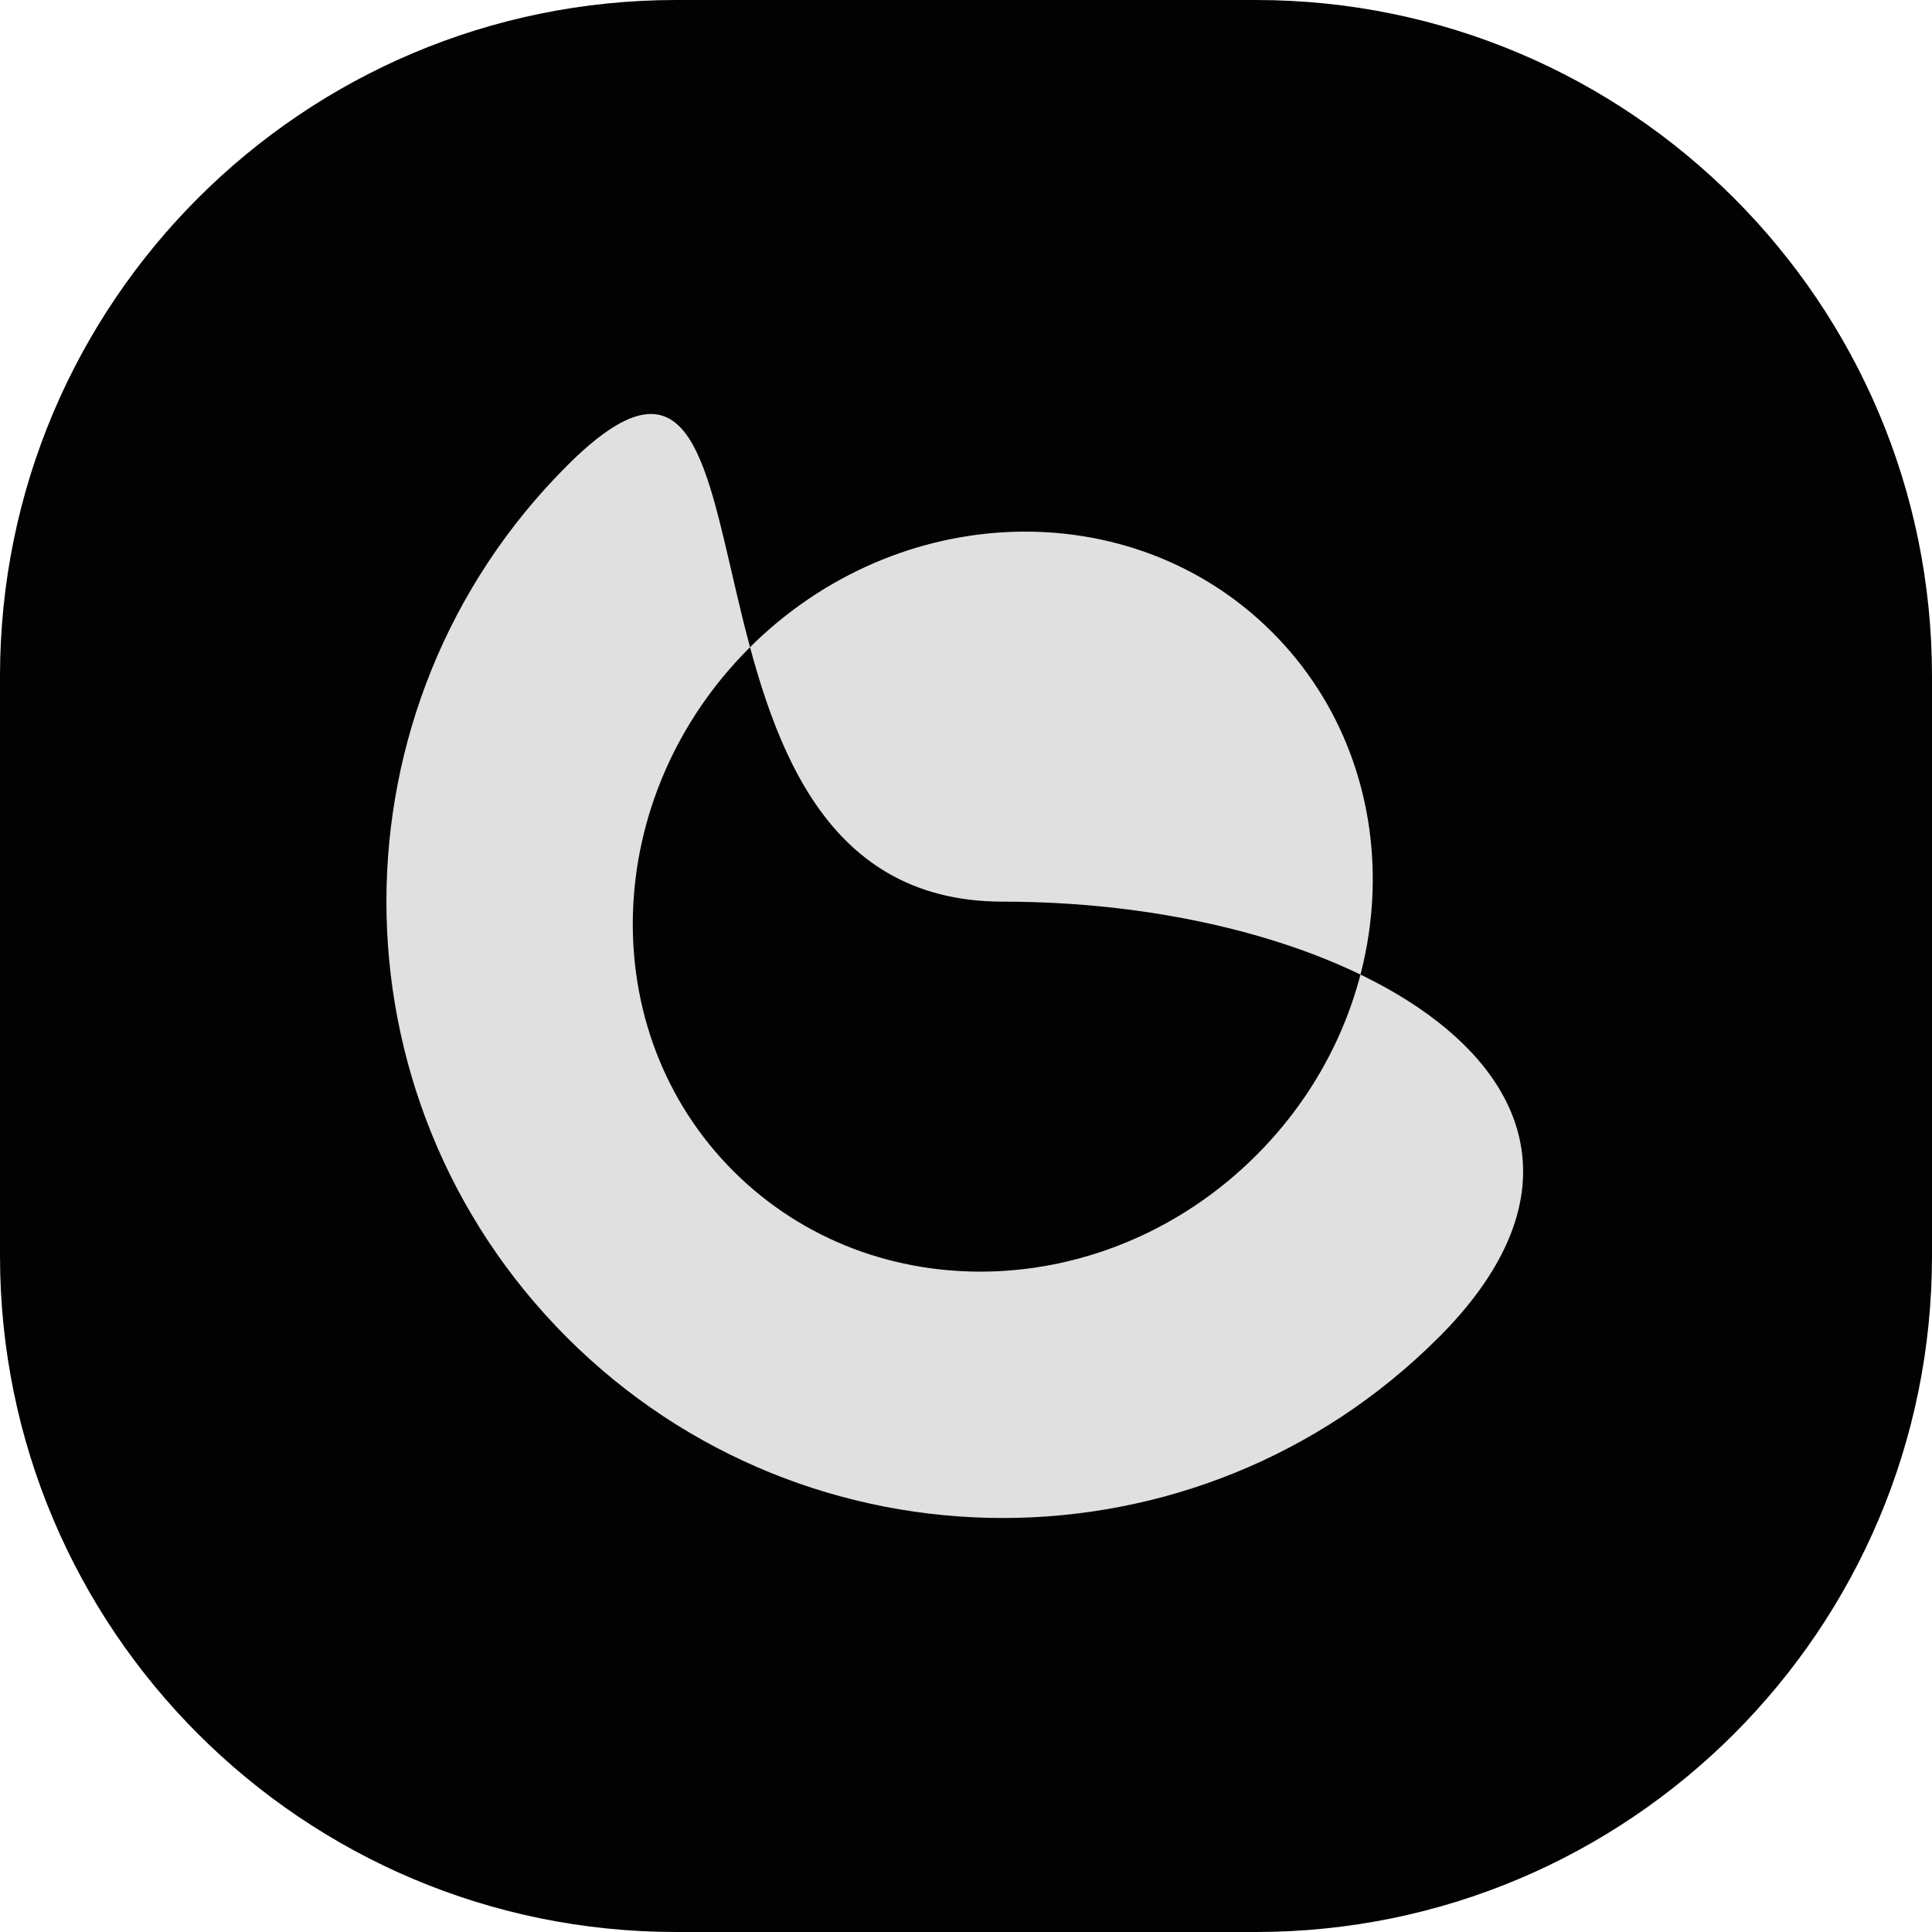
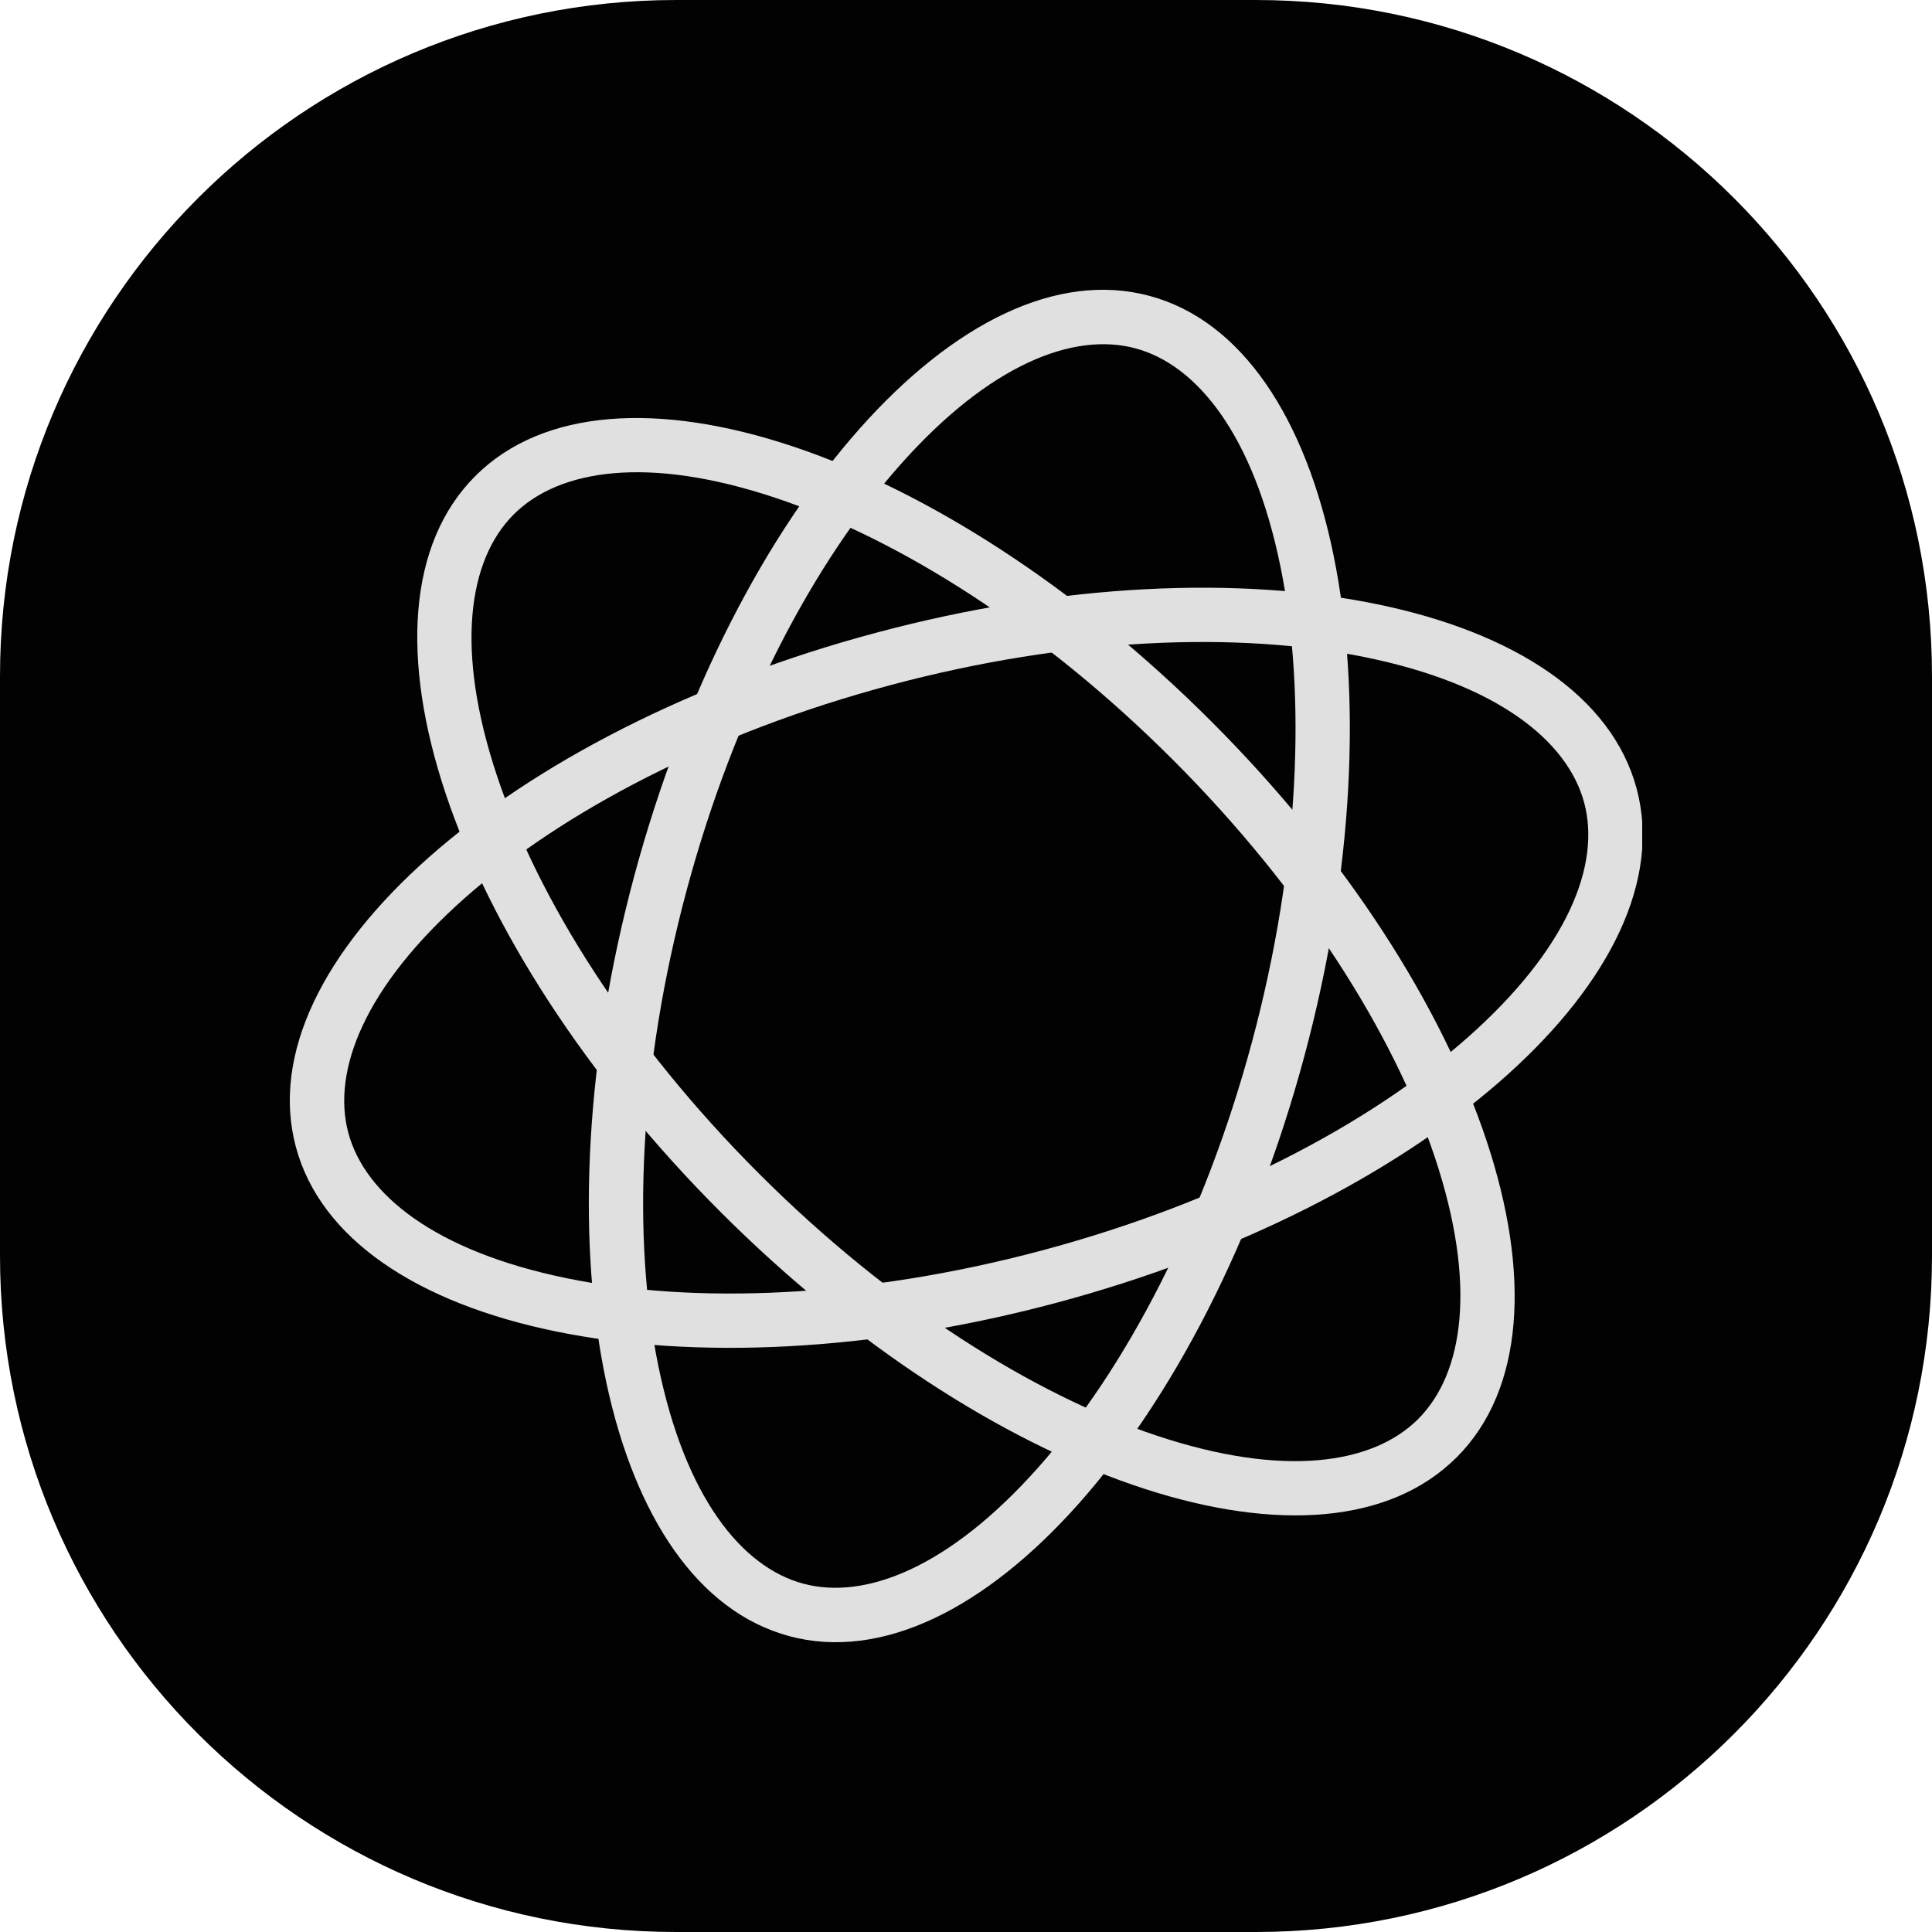
<svg xmlns="http://www.w3.org/2000/svg" version="1.1" width="1000" height="1000">
-   <g clip-path="url(#SvgjsClipPath1031)">
+   <g clip-path="url(#SvgjsClipPath1024)">
    <rect width="1000" height="1000" fill="#020202" />
-     <g transform="matrix(28.57143,0,0,28.57143,200,214.2857)">
-       <svg width="21" height="20" viewBox="0 0 21 20" fill="none">
-         <path fill-rule="evenodd" clip-rule="evenodd" d="M19.062 16.73c4.36-4.361-1.323-7.896-7.896-7.896-6.69 0-3.535-12.257-7.895-7.896-4.361 4.36-4.361 11.43 0 15.792 4.36 4.36 11.43 4.36 15.79 0M16.047 3.953c2.537 2.537 2.409 6.779-.287 9.475s-6.938 2.824-9.475.287-2.408-6.78.287-9.475c2.696-2.696 6.938-2.824 9.475-.287" fill="#E0E0E0" />
+     <g transform="matrix(29.16667,0,0,29.16667,150,150)">
+       <svg width="24" height="24" viewBox="0 0 24 24" fill="none">
+         <path d="M10.665 7.014C7.492 7.861 4.839 9.26 3.107 10.792C1.327 12.368 0.744 13.859 1.038 14.959C1.332 16.059 2.58 17.061 4.909 17.54C7.174 18.005 10.172 17.896 13.344 17.049C16.516 16.202 19.17 14.803 20.901 13.27C22.681 11.695 23.265 10.204 22.971 9.104L23.902 8.855L23.939 9.009C24.634 12.267 20.06 16.253 13.592 17.98C7.022 19.734 0.984 18.493 0.107 15.208C-0.77 11.922 3.845 7.837 10.416 6.083C16.987 4.329 23.025 5.57 23.902 8.855L22.971 9.104C22.677 8.003 21.428 7.001 19.1 6.523C16.835 6.057 13.837 6.167 10.665 7.014Z" fill="#E0E0E0" />
+         <path d="M15.671 8.34C13.35 6.019 10.81 4.422 8.616 3.691C6.361 2.939 4.778 3.181 3.973 3.987C3.168 4.792 2.926 6.374 3.678 8.629C4.409 10.823 6.005 13.363 8.327 15.685C10.648 18.006 13.189 19.603 15.383 20.334C17.637 21.085 19.22 20.844 20.025 20.039L20.707 20.72L20.591 20.829C18.12 23.063 12.379 21.1 7.645 16.366C2.837 11.557 0.887 5.71 3.292 3.305C5.696 0.901 11.544 2.85 16.353 7.659C21.162 12.468 23.111 18.316 20.707 20.72L20.025 20.039C20.83 19.233 21.072 17.651 20.321 15.396C19.589 13.202 17.993 10.662 15.671 8.34Z" fill="#E0E0E0" />
+         <path d="M17.075 13.349C17.927 10.178 18.042 7.18 17.581 4.914C17.106 2.585 16.107 1.335 15.007 1.039C13.907 0.743 12.415 1.324 10.837 3.101C9.301 4.83 7.897 7.481 7.044 10.651C6.191 13.822 6.076 16.82 6.538 19.086C7.012 21.415 8.012 22.665 9.111 22.961L8.861 23.892L8.709 23.846C5.54 22.82 4.375 16.866 6.113 10.401C7.88 3.833 11.973 -0.775 15.257 0.108C18.541 0.991 19.771 7.031 18.005 13.599C16.239 20.166 12.145 24.775 8.861 23.892L9.111 22.961C10.211 23.257 11.703 22.676 13.282 20.899C14.818 19.17 16.222 16.519 17.075 13.349Z" fill="#E0E0E0" />
      </svg>
    </g>
  </g>
  <defs>
-     <clipPath id="SvgjsClipPath1031">
+     <clipPath id="SvgjsClipPath1024">
      <rect width="1000" height="1000" x="0" y="0" rx="350" ry="350" />
    </clipPath>
  </defs>
</svg>
